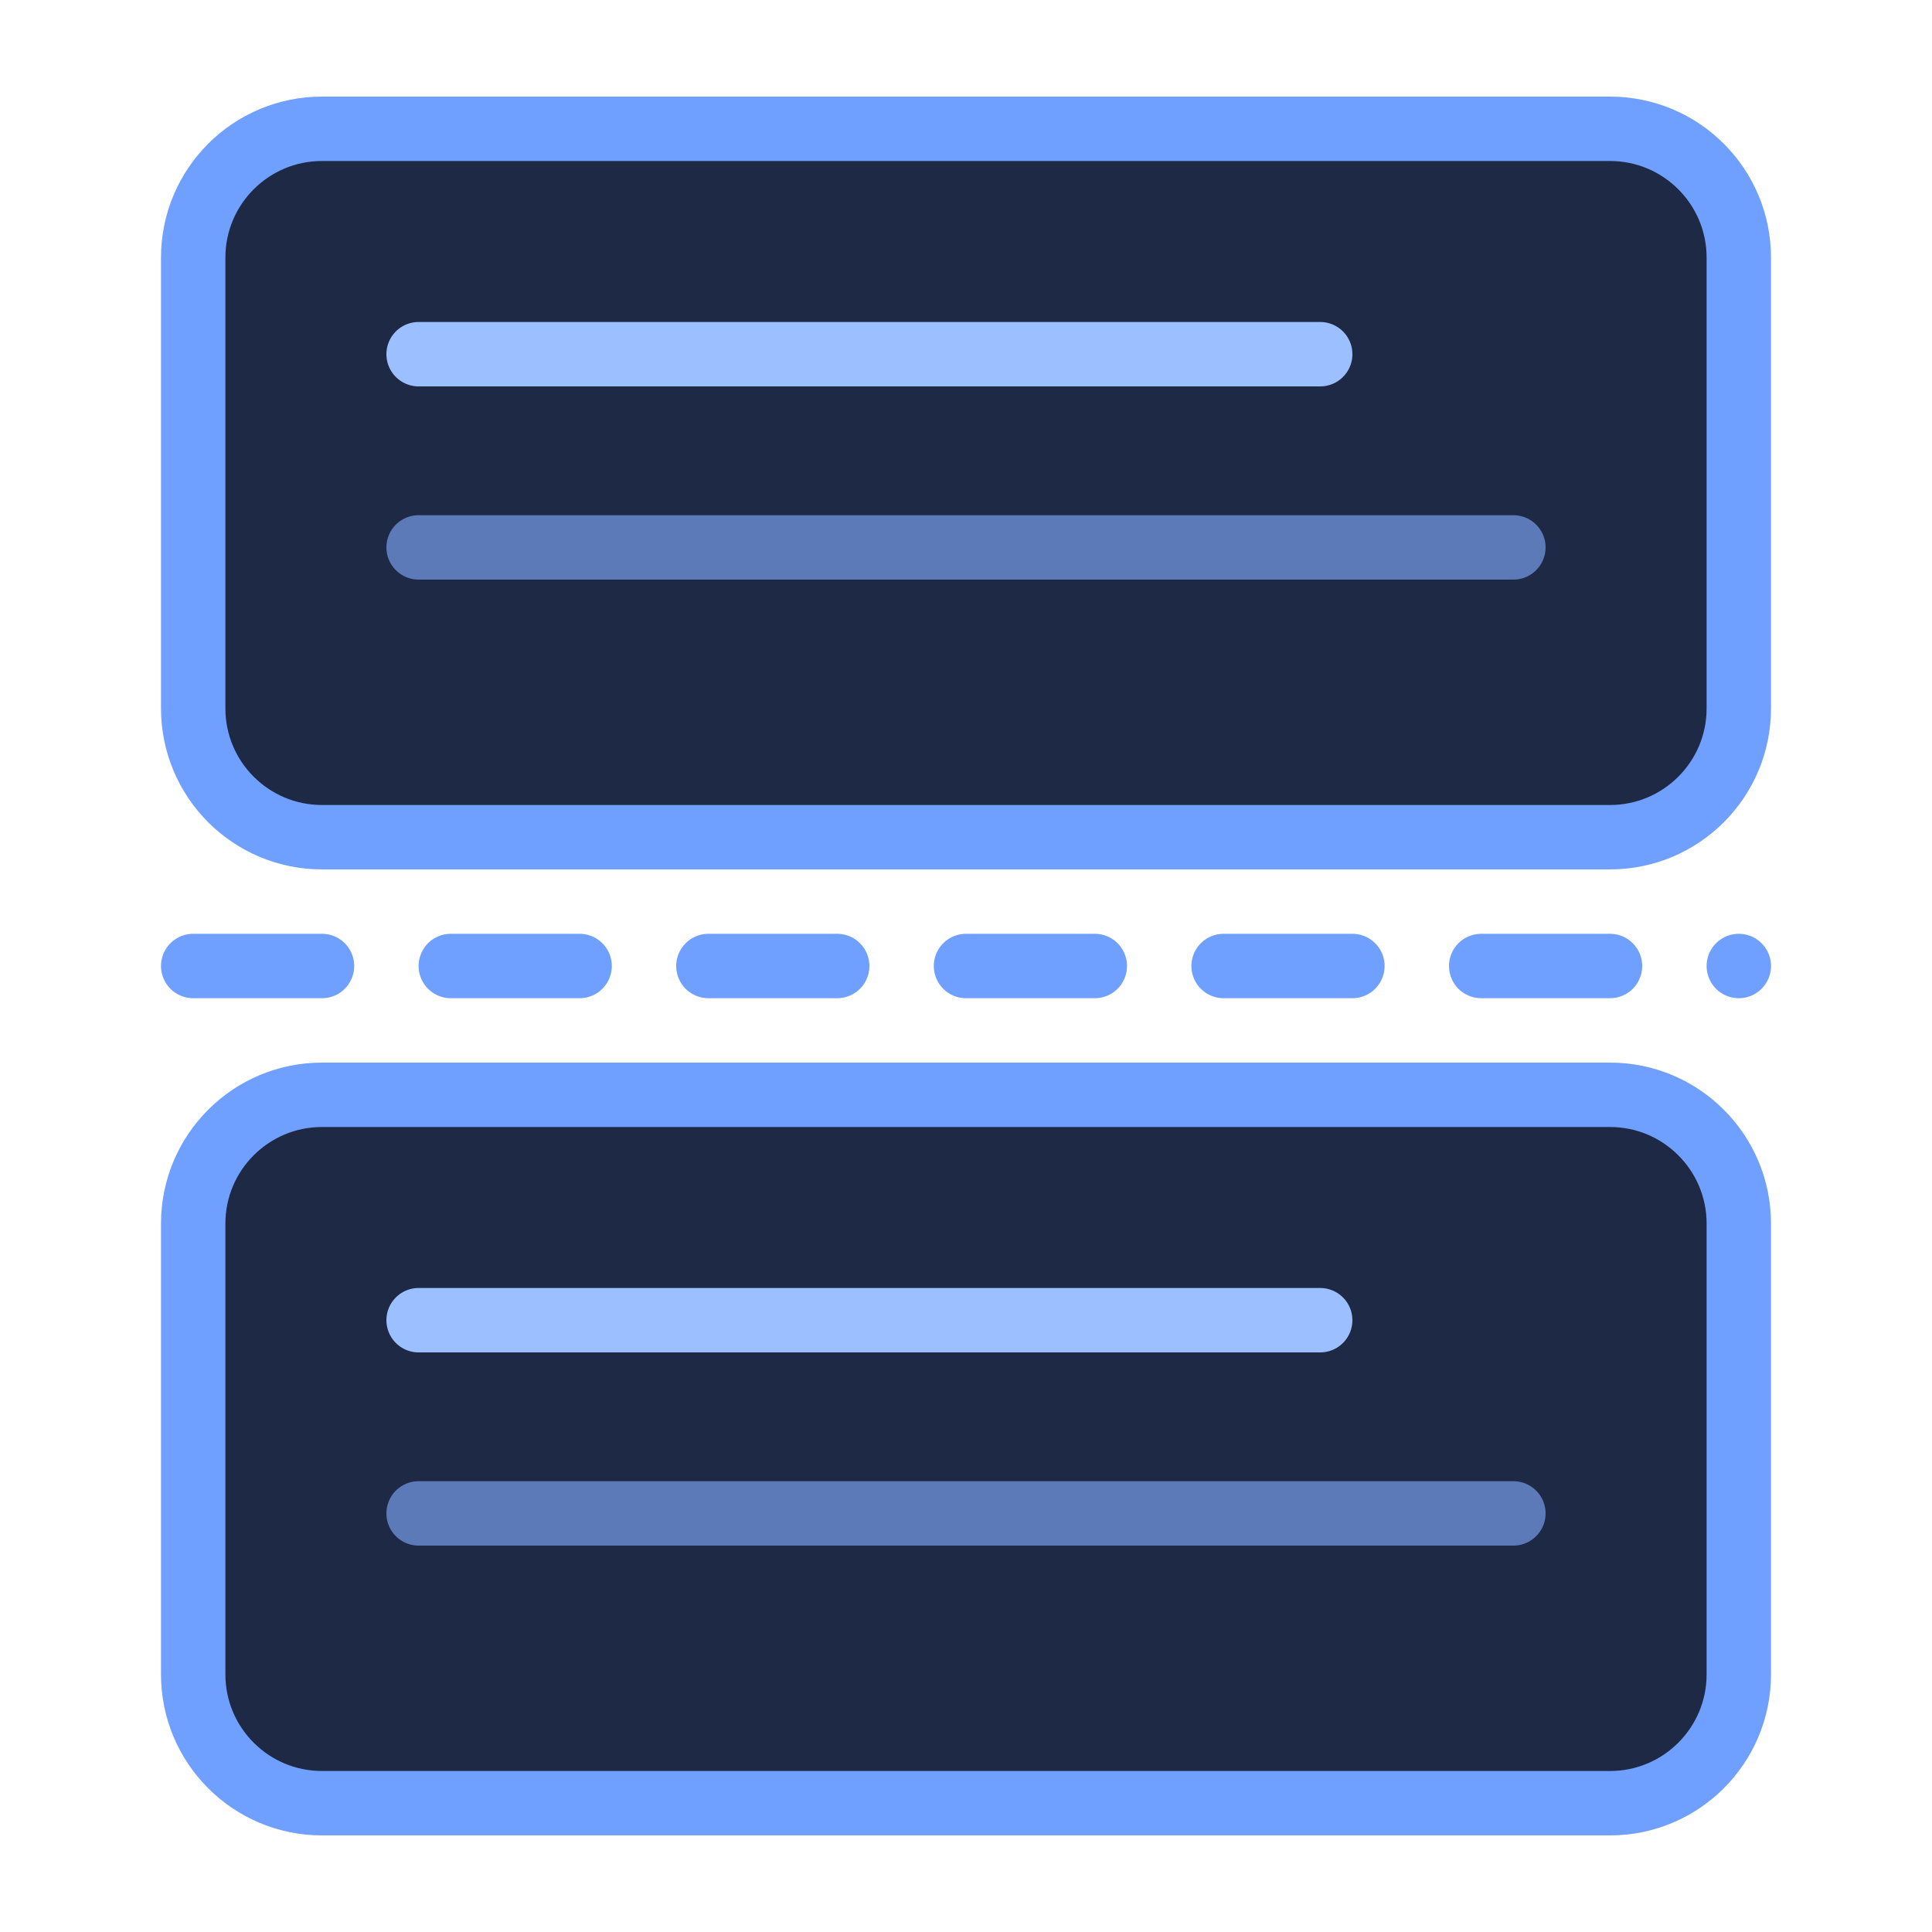
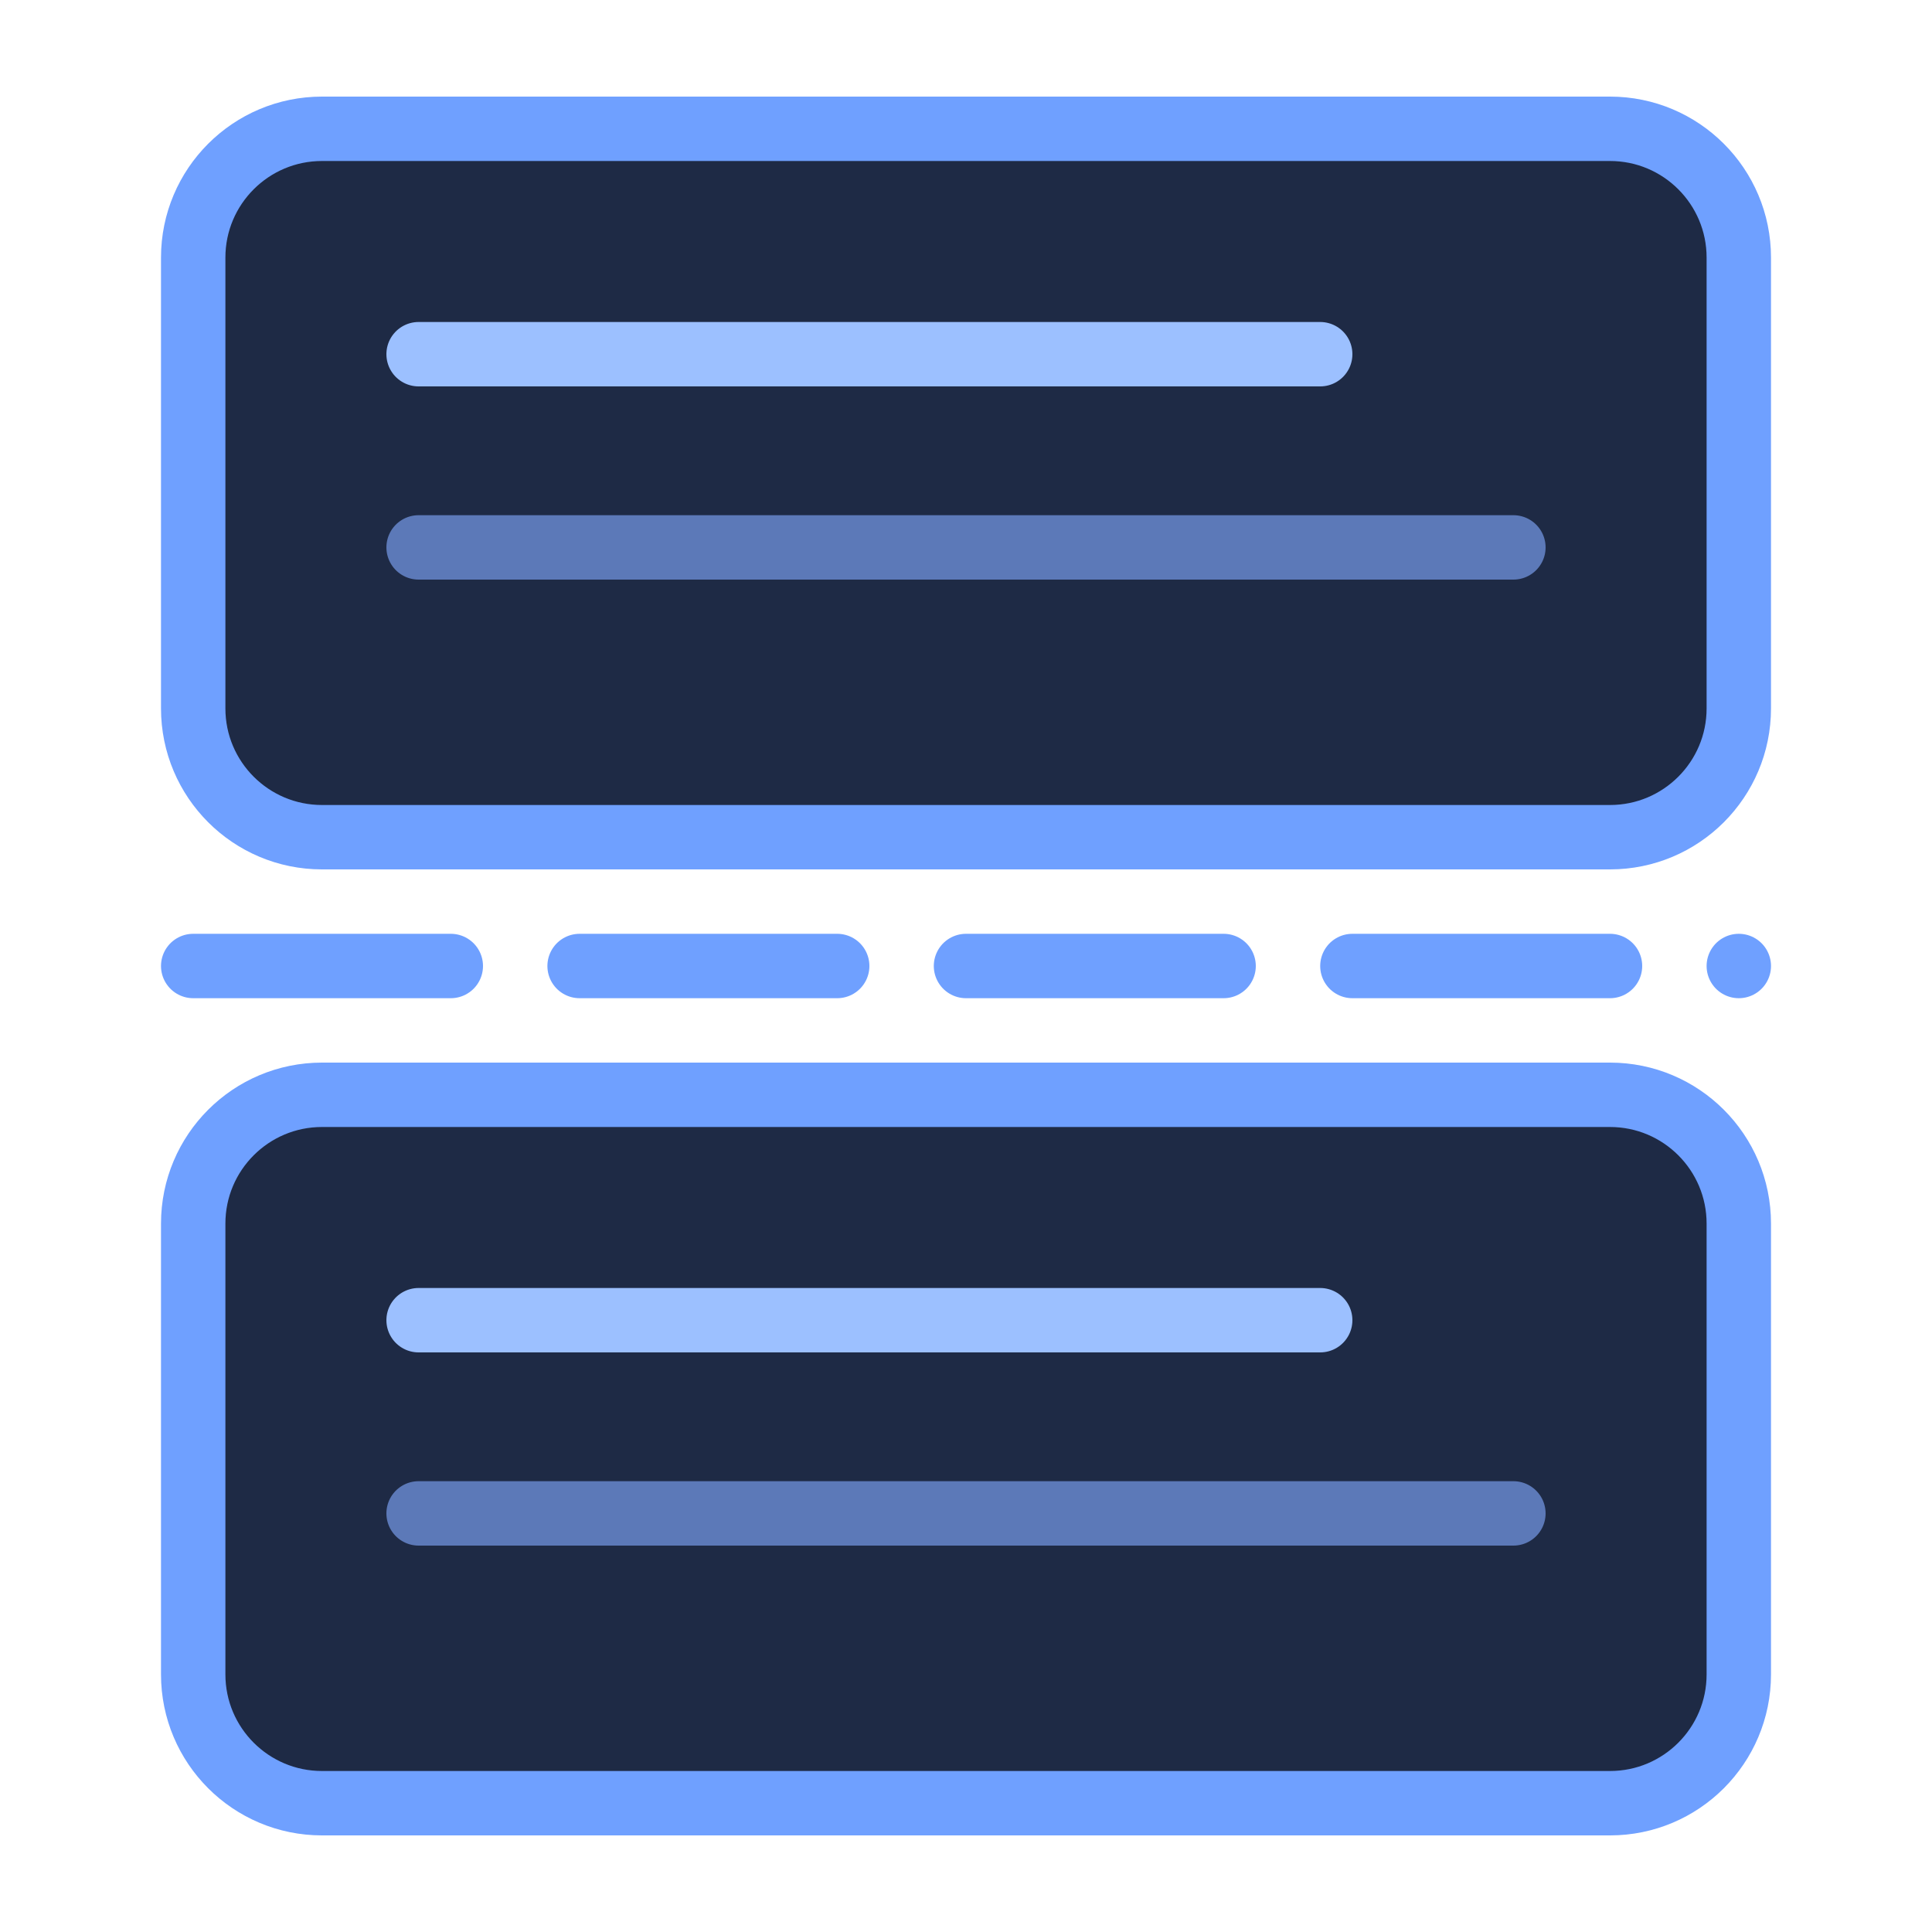
<svg xmlns="http://www.w3.org/2000/svg" viewBox="0 0 60 60" fill="none">
  <rect x="6" y="4" width="48" height="22" rx="4" fill="#1E2A45" stroke="#6FA0FF" stroke-width="2" />
  <line x1="13" y1="11" x2="41" y2="11" stroke="#9CC0FF" stroke-width="2" stroke-linecap="round" />
  <line x1="13" y1="17" x2="47" y2="17" stroke="#5C79B8" stroke-width="2" stroke-linecap="round" />
  <rect x="6" y="34" width="48" height="22" rx="4" fill="#1E2A45" stroke="#6FA0FF" stroke-width="2" />
  <line x1="13" y1="41" x2="41" y2="41" stroke="#9CC0FF" stroke-width="2" stroke-linecap="round" />
  <line x1="13" y1="47" x2="47" y2="47" stroke="#5C79B8" stroke-width="2" stroke-linecap="round" />
-   <line x1="6" y1="30" x2="54" y2="30" stroke="#6FA0FF" stroke-width="2" stroke-dasharray="4 4" stroke-linecap="round" />
+   <line x1="6" y1="30" x2="54" y2="30" stroke="#6FA0FF" stroke-width="2" stroke-dasharray="8 4" stroke-linecap="round" />
</svg>
